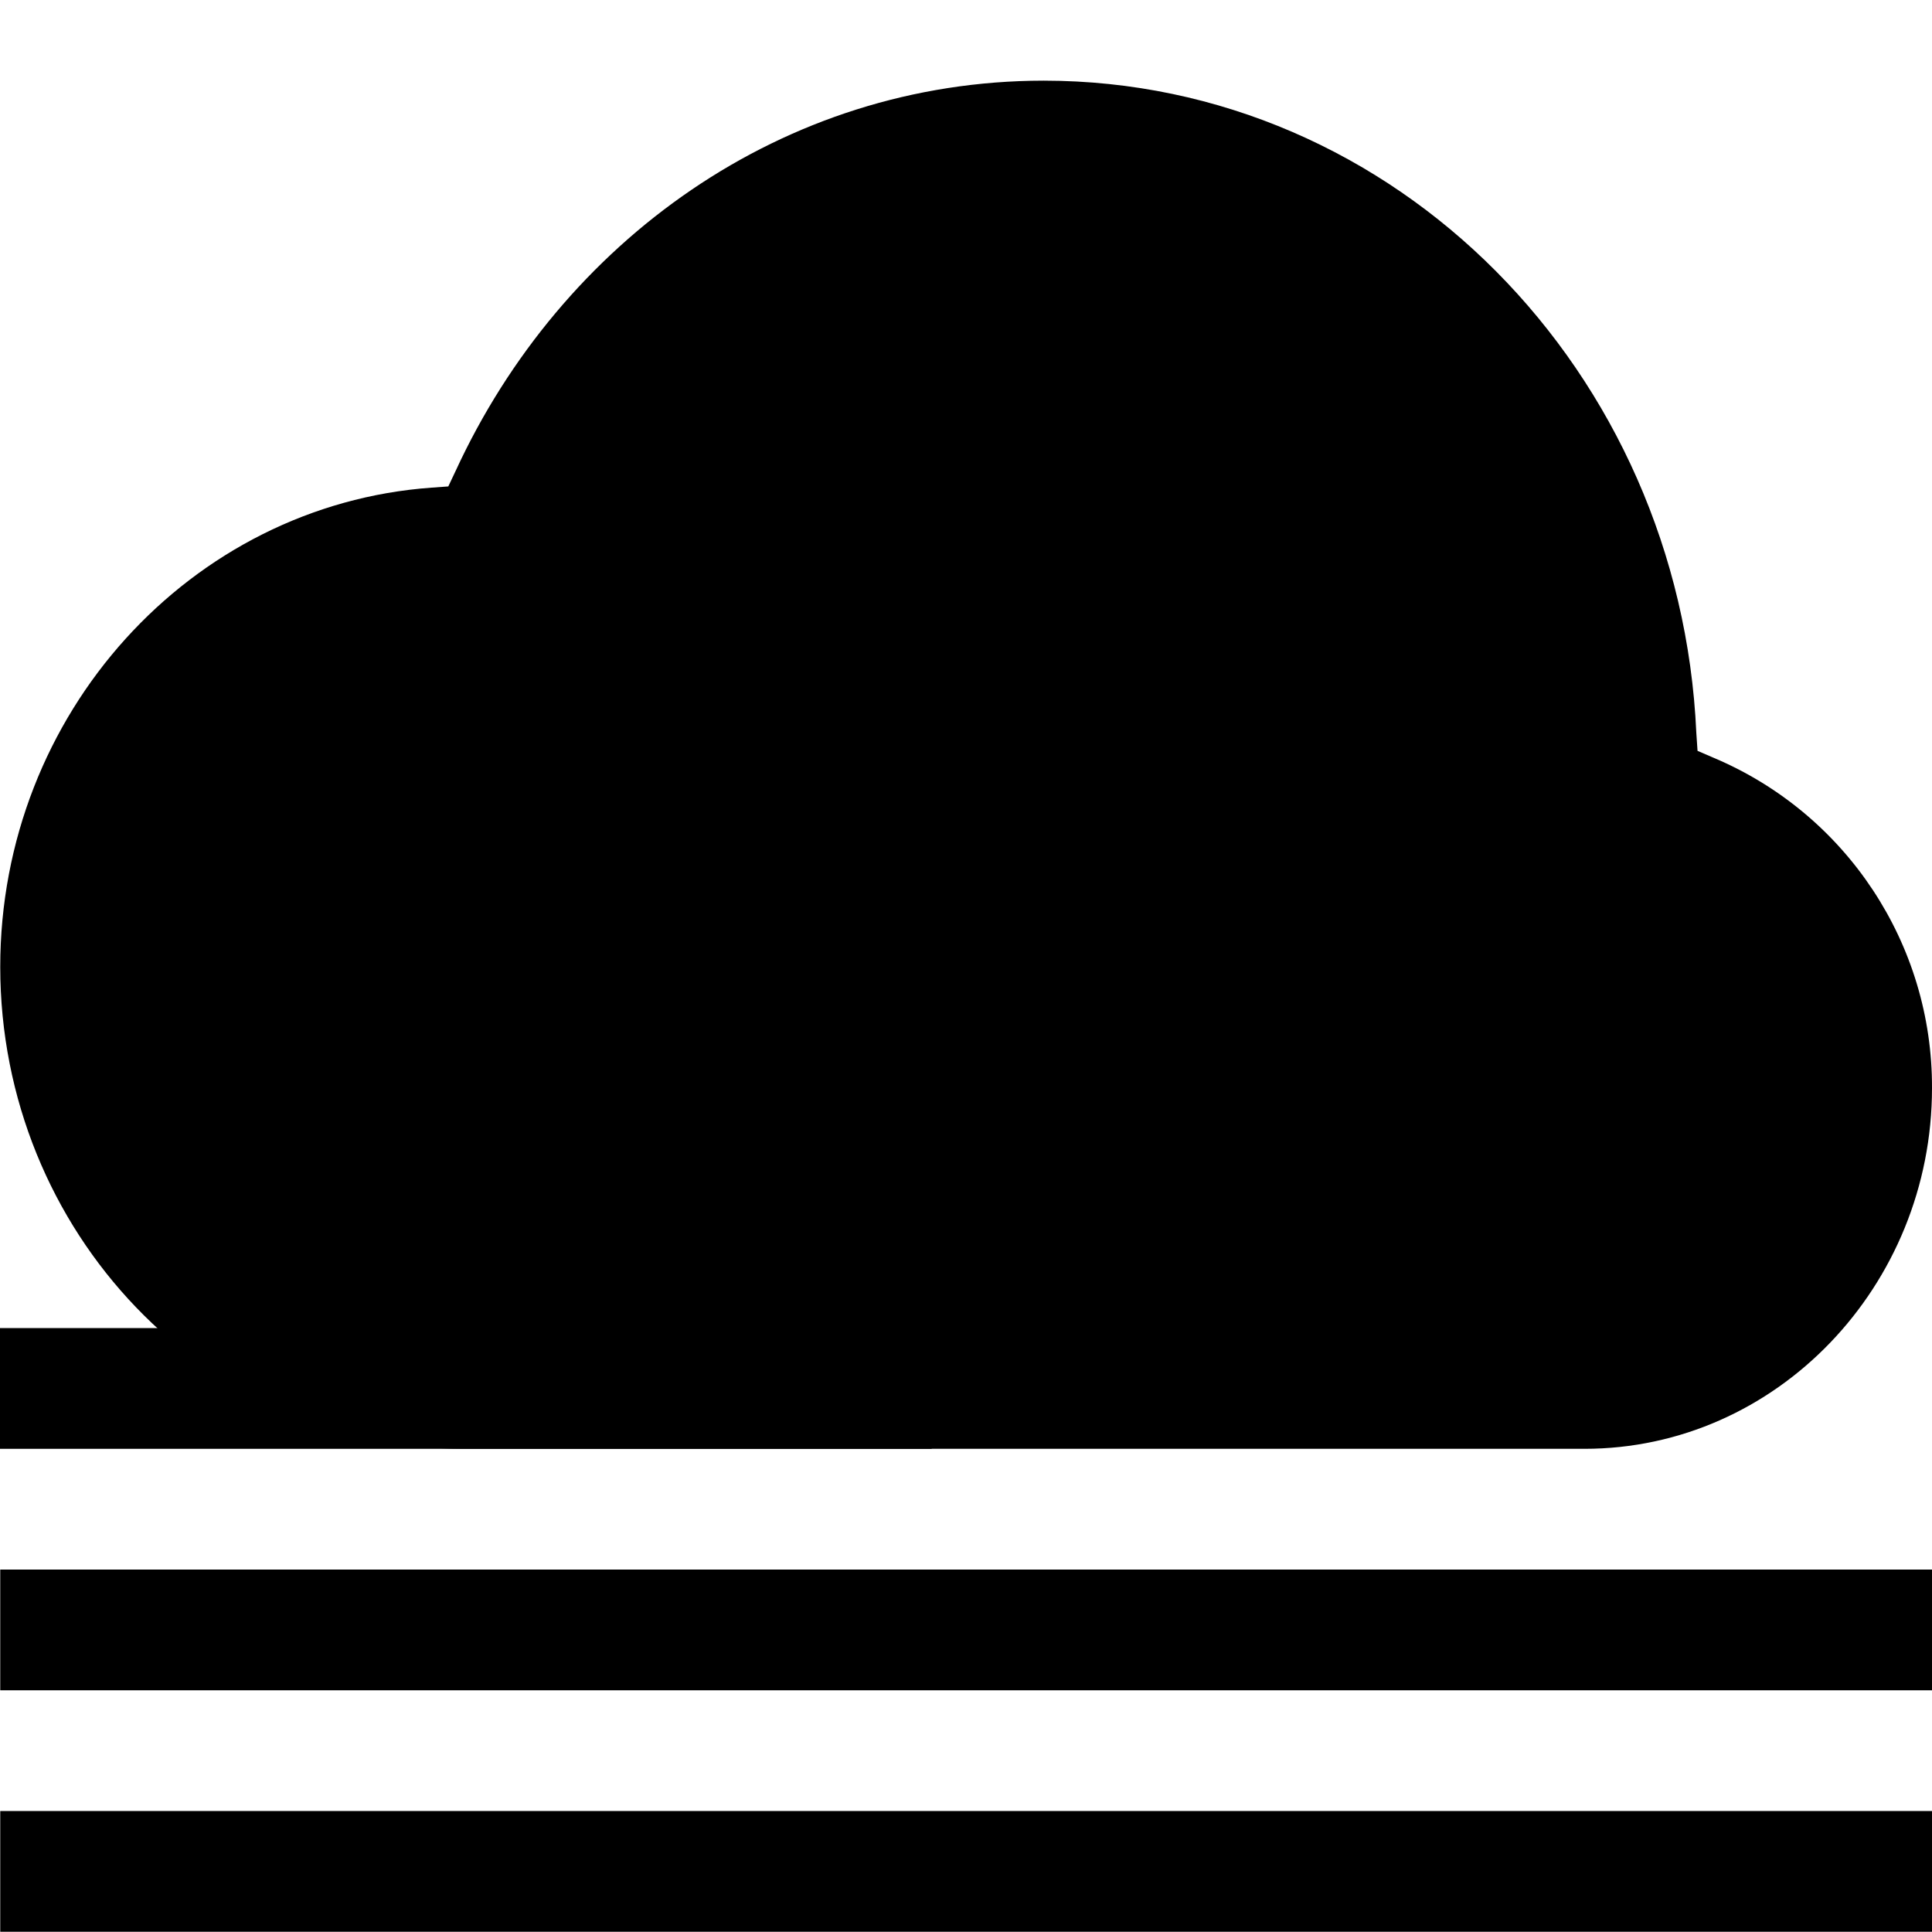
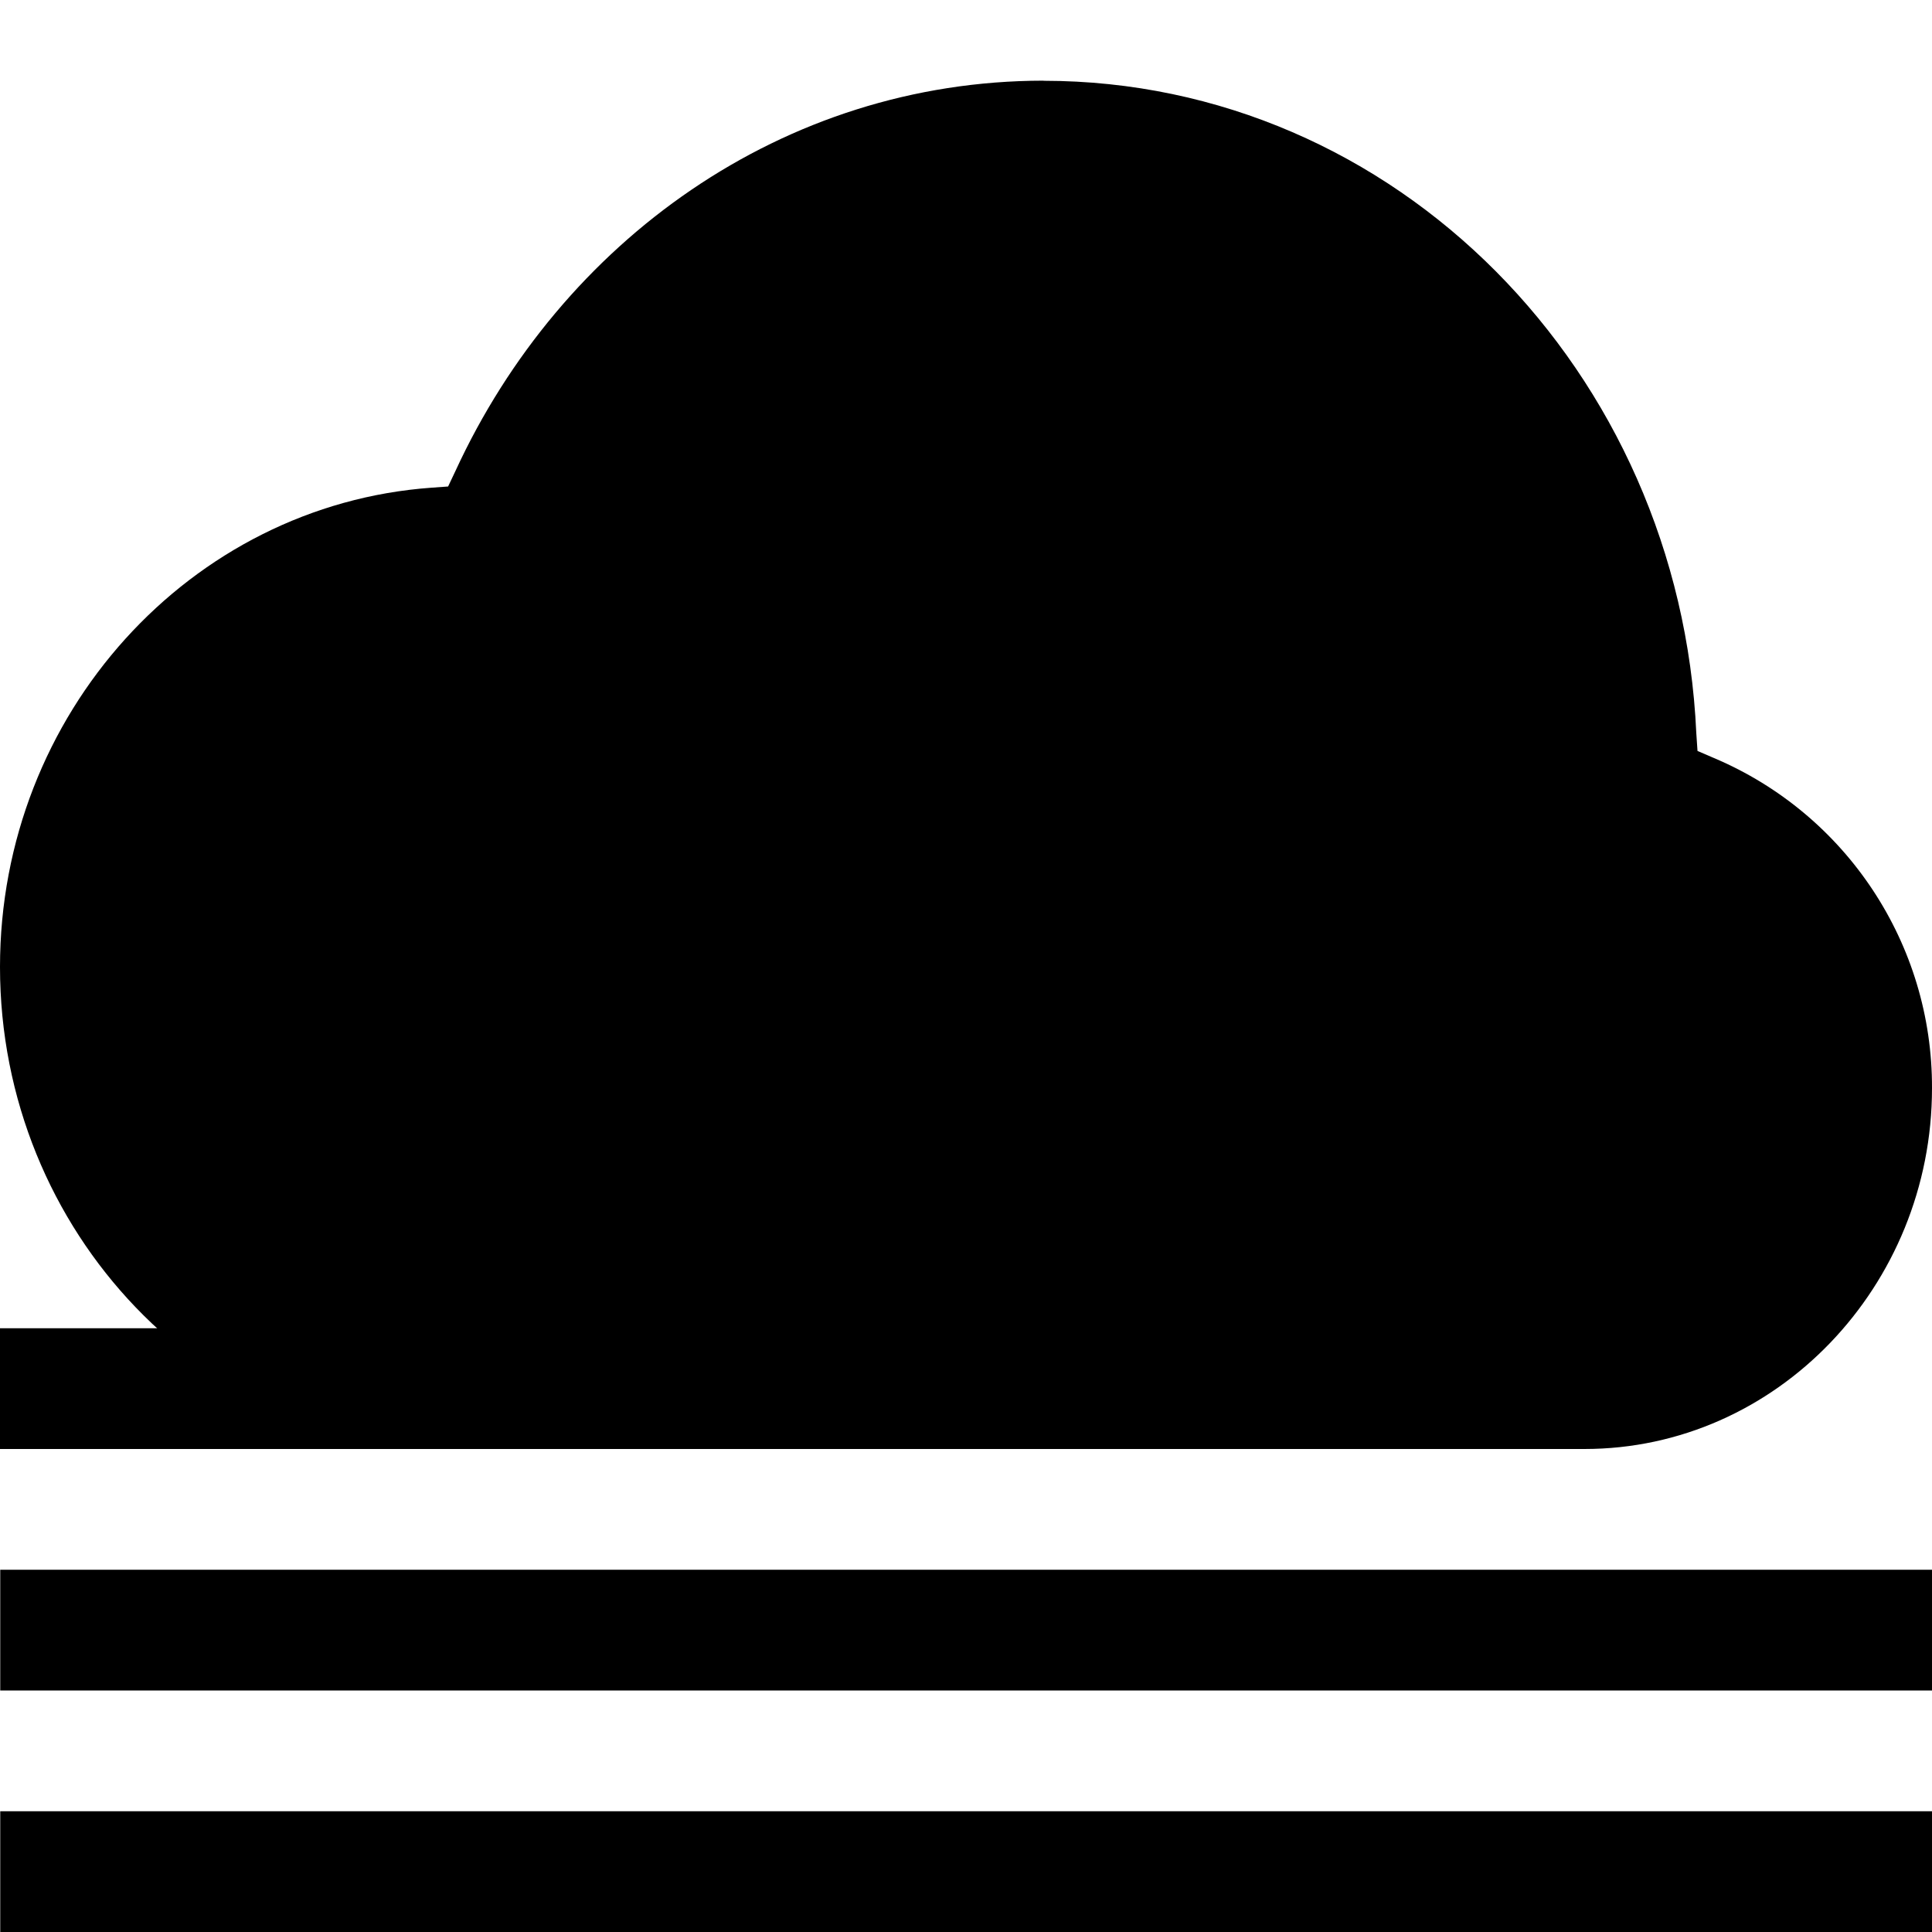
- <svg xmlns="http://www.w3.org/2000/svg" height="16" width="16.002" version="1.1" id="svg4">
+ <svg xmlns="http://www.w3.org/2000/svg" height="16" width="16" version="1.1" id="svg4">
  <defs id="defs8" />
  <g id="layer1">
    <g id="g867" style="fill:#000000">
-       <path id="path834" style="line-height:normal;-inkscape-font-specification:sans-serif;text-indent:0;text-align:start;text-decoration-line:none;text-transform:none;marker:none;fill:#000000" d="M 0 11 L 0 12 L 7.717 12 L 7.717 11 L 0 11 z M 0.002 13 L 0.002 14 L 16.002 14 L 16.002 13 L 0.002 13 z M 0.002 15 L 0.002 16 L 16.002 16 L 16.002 15 L 0.002 15 z " />
-       <path id="path2-5" style="line-height:normal;-inkscape-font-specification:sans-serif;text-indent:0;text-align:start;text-decoration:none;text-decoration-line:none;text-transform:none;fill:#000000;marker:none" d="m 8.643,0.668 c -2.158,0.002 -3.993,1.331 -4.869,3.232 l -0.061,0.129 -0.139,0.01 C 1.58,4.183 0.002,5.91 0.002,8.008 0.002,10.201 1.718,12 3.84,12 h 9.283 c 1.592,0 2.879,-1.35 2.879,-2.988 a 2.958,2.958 0 0 0 -1.805,-2.734 l -0.137,-0.059 -0.01,-0.148 C 13.916,3.077 11.563,0.67 8.646,0.668 Z" />
+       <path id="path834" style="line-height:normal;-inkscape-font-specification:sans-serif;text-indent:0;text-align:start;text-decoration-line:none;text-transform:none;fill:#000000;stroke-width:1;marker:none" d="m 0,11 v 1 h 7.716 v -1 z m 0.002,2 v 1 H 16 v -1 z m 0,2 v 1 H 16 v -1 z" />
+       <path id="path2-5" style="line-height:normal;-inkscape-font-specification:sans-serif;text-indent:0;text-align:start;text-decoration:none;text-decoration-line:none;text-transform:none;fill:#000000;marker:none" d="m 8.641,0.668 c -2.158,0.002 -3.993,1.331 -4.869,3.232 l -0.061,0.129 -0.139,0.01 C 1.578,4.183 0,5.91 0,8.008 0,10.201 1.716,12 3.838,12 H 13.121 C 14.713,12 16,10.65 16,9.012 a 2.958,2.958 0 0 0 -1.805,-2.734 l -0.137,-0.059 -0.01,-0.148 c -0.135,-2.993 -2.487,-5.4 -5.404,-5.402 z" />
    </g>
  </g>
</svg>
